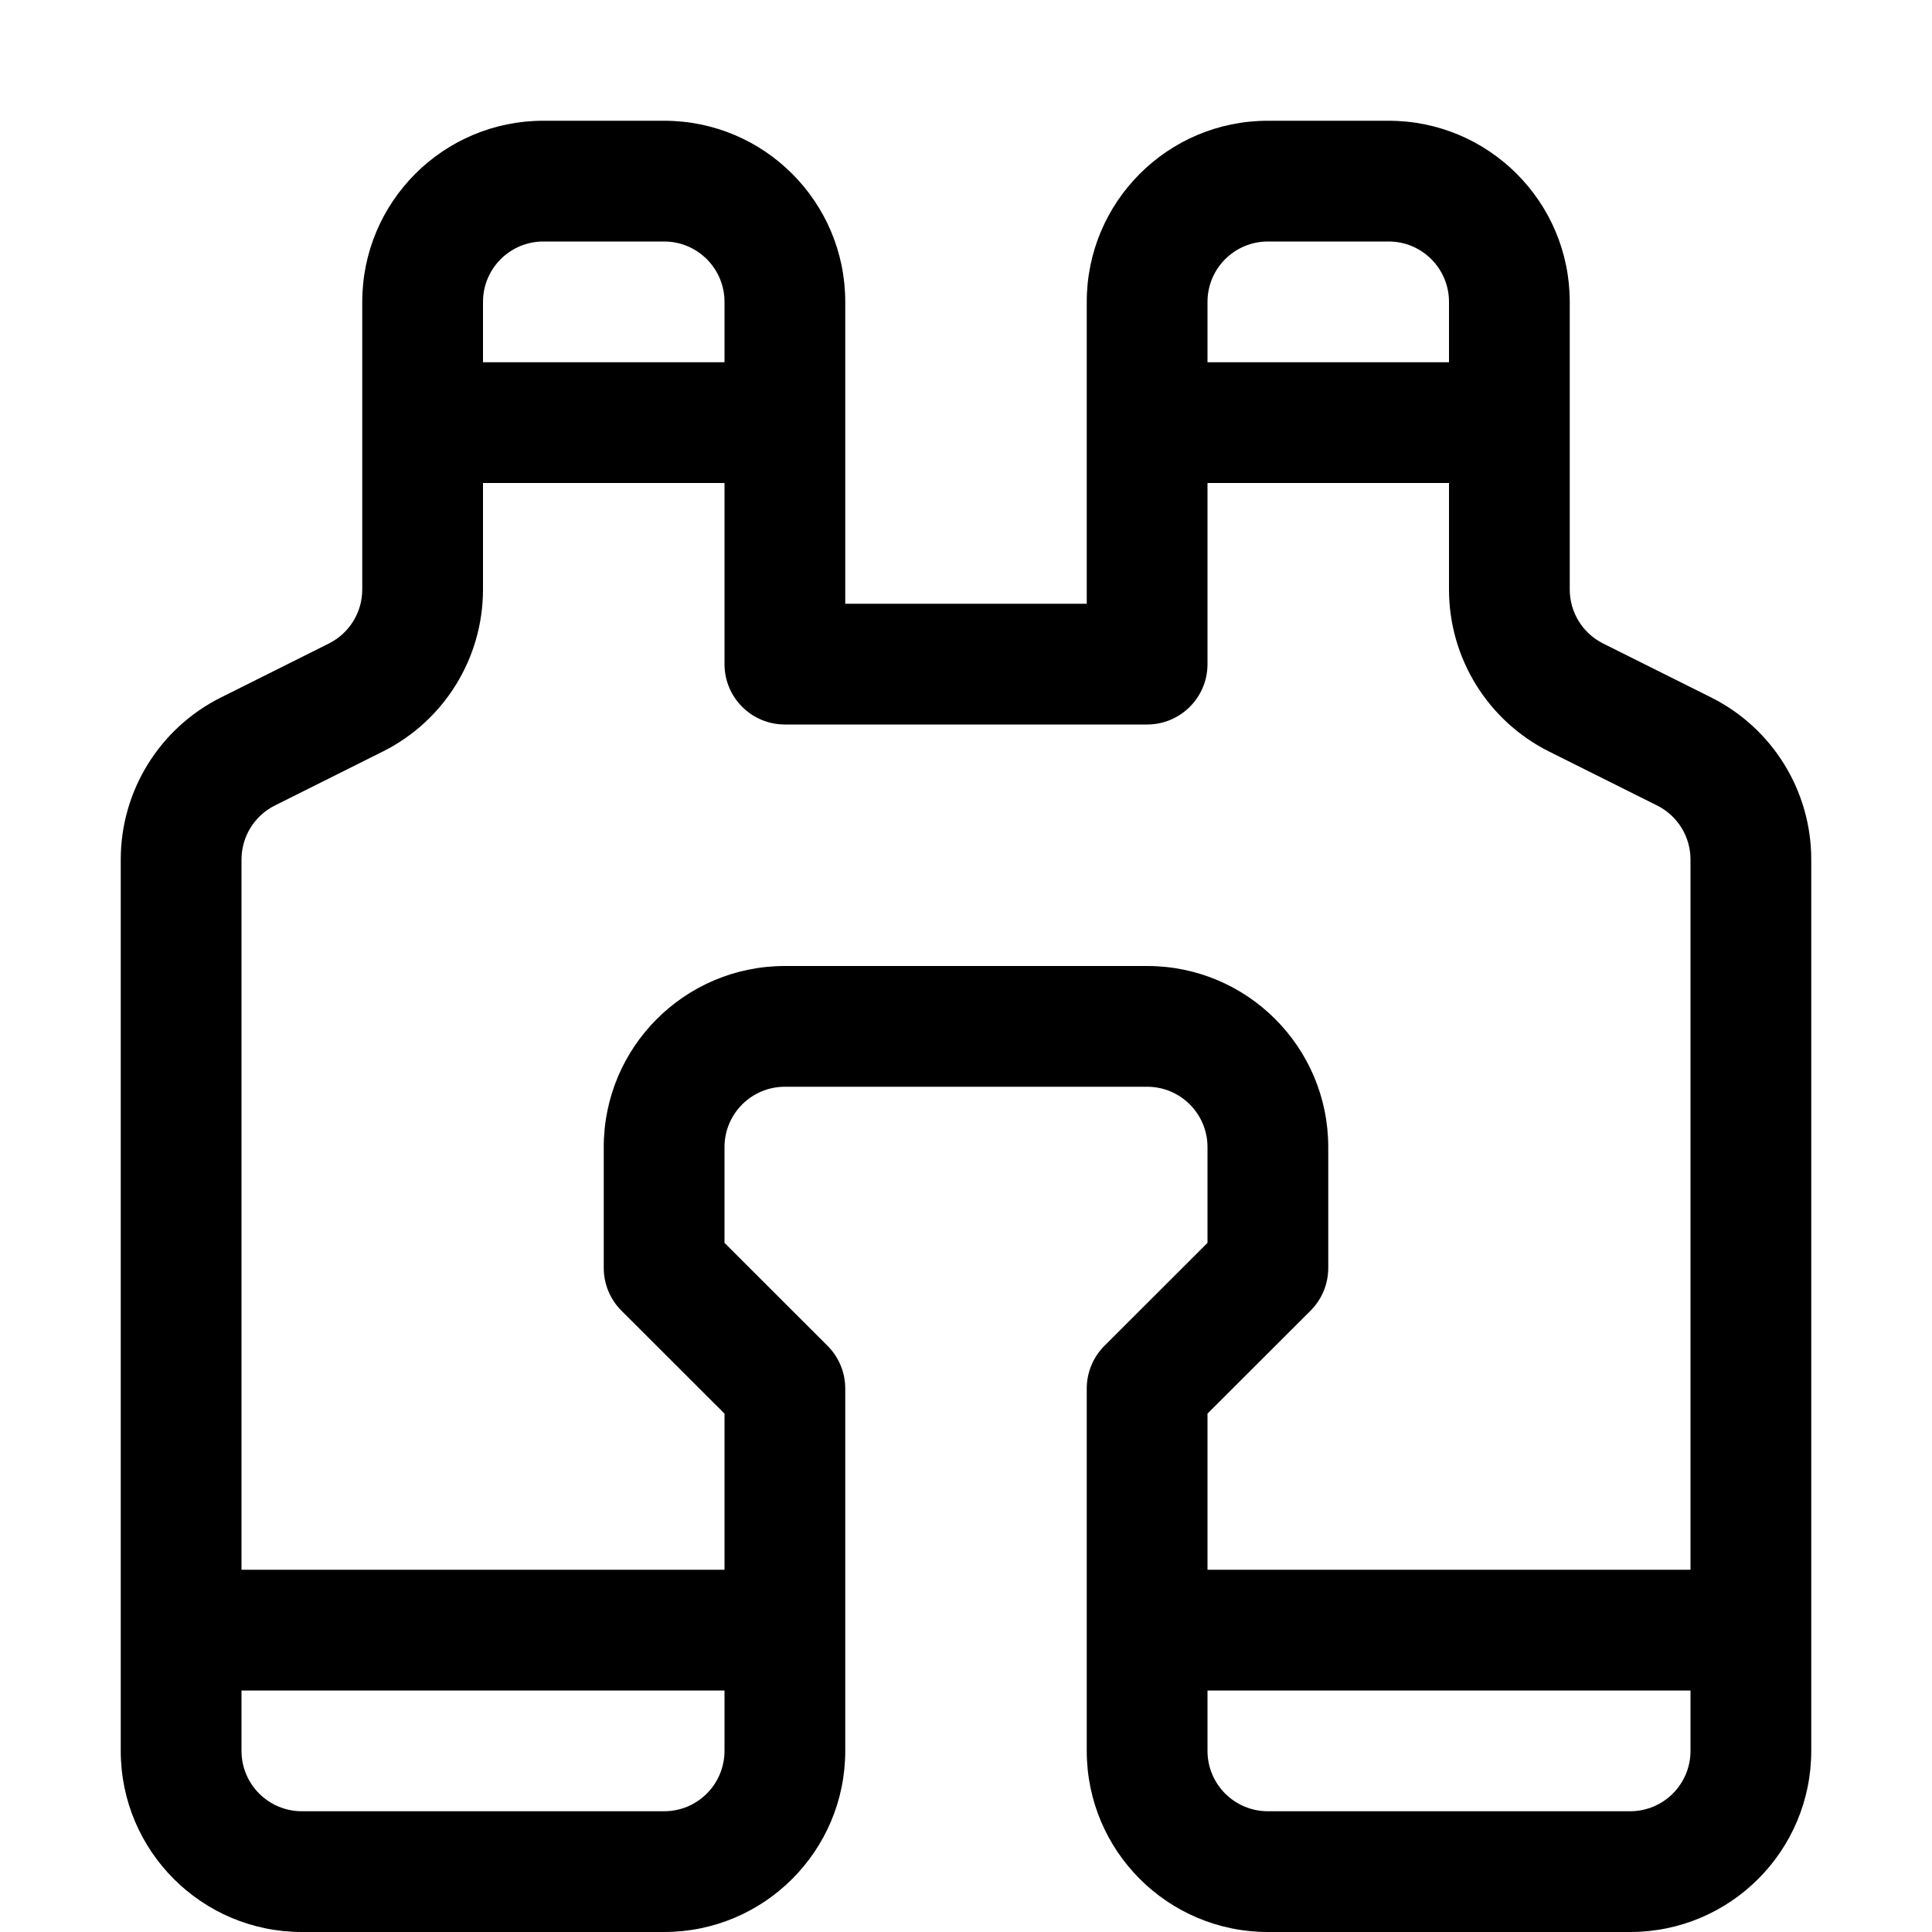
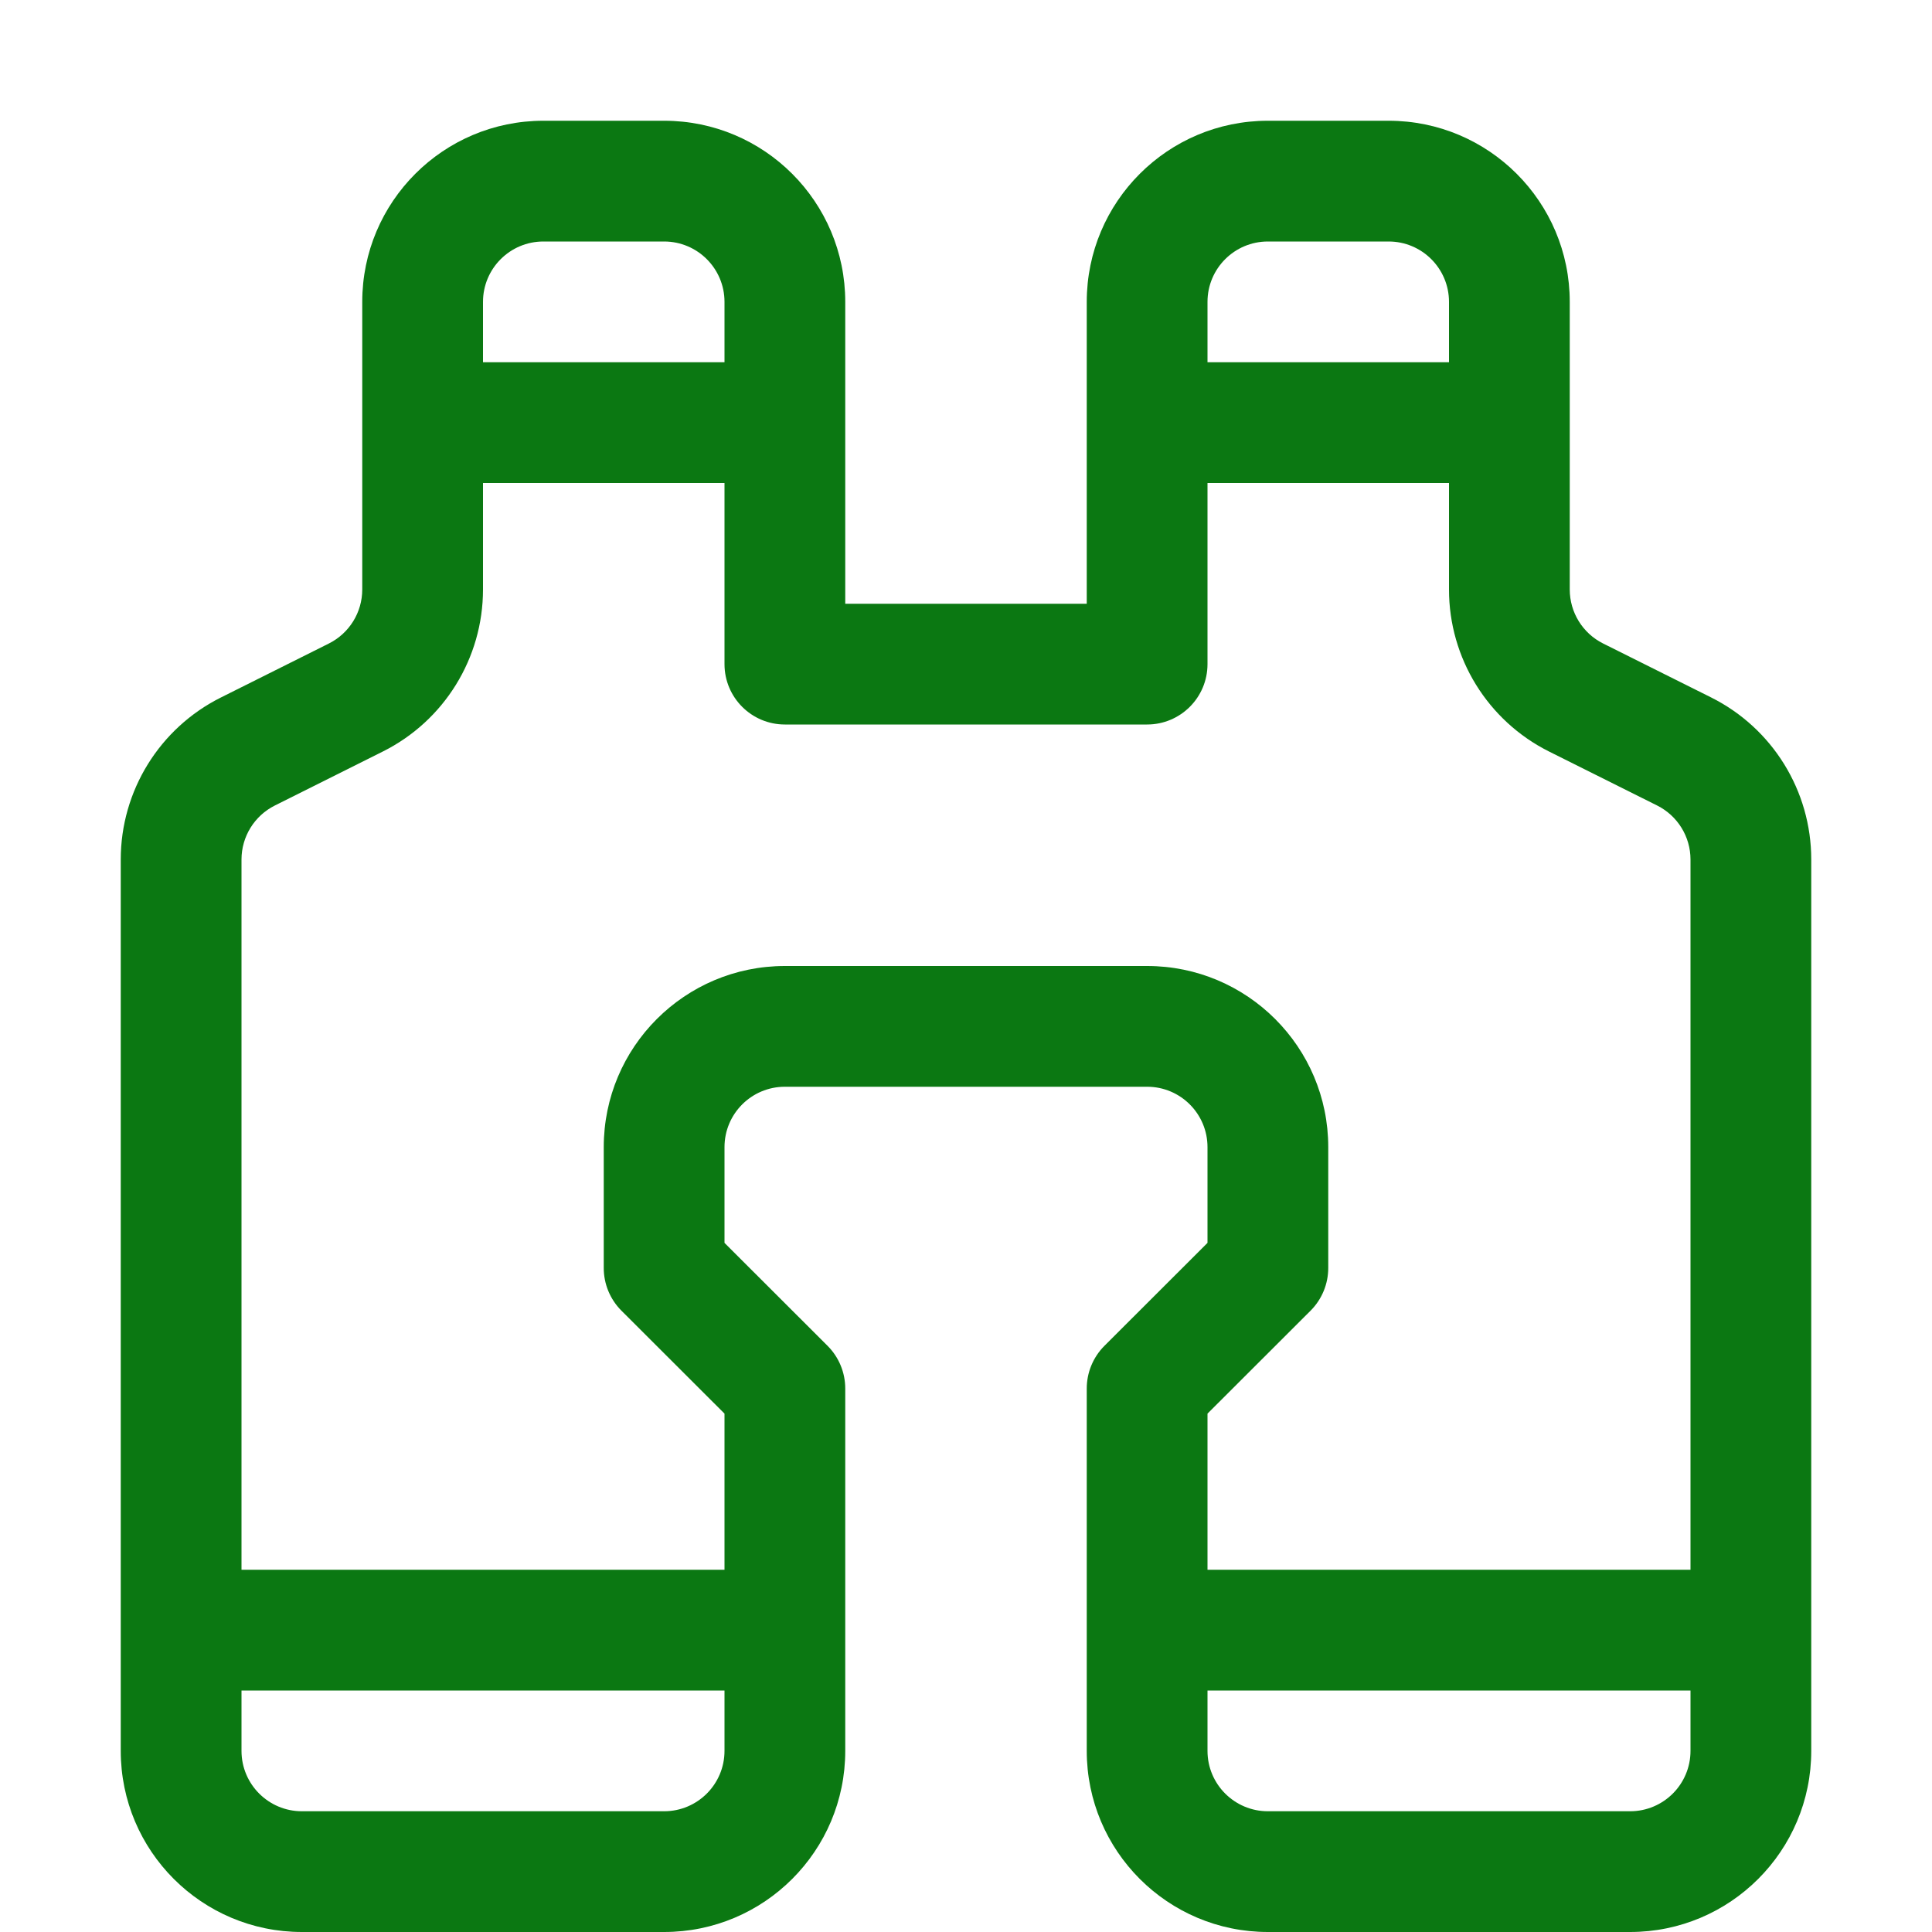
- <svg xmlns="http://www.w3.org/2000/svg" width="16" height="16" fill="currentColor" class="bi bi-binoculars" viewBox="0 0 16 16">
+ <svg xmlns="http://www.w3.org/2000/svg" width="16" height="16" fill="#0b7812" class="bi bi-binoculars" viewBox="0 0 16 16">
  <path d="M3 2.5A1.5 1.5 0 0 1 4.5 1h1A1.5 1.5 0 0 1 7 2.5V5h2V2.5A1.5 1.5 0 0 1 10.5 1h1A1.5 1.5 0 0 1 13 2.5v2.382a.5.5 0 0 0 .276.447l.895.447A1.5 1.5 0 0 1 15 7.118V14.5a1.5 1.5 0 0 1-1.5 1.5h-3A1.5 1.5 0 0 1 9 14.5v-3a.5.5 0 0 1 .146-.354l.854-.853V9.5a.5.5 0 0 0-.5-.5h-3a.5.5 0 0 0-.5.5v.793l.854.853A.5.5 0 0 1 7 11.5v3A1.5 1.5 0 0 1 5.5 16h-3A1.5 1.5 0 0 1 1 14.5V7.118a1.5 1.5 0 0 1 .83-1.342l.894-.447A.5.5 0 0 0 3 4.882zM4.5 2a.5.5 0 0 0-.5.5V3h2v-.5a.5.5 0 0 0-.5-.5zM6 4H4v.882a1.5 1.5 0 0 1-.83 1.342l-.894.447A.5.5 0 0 0 2 7.118V13h4v-1.293l-.854-.853A.5.5 0 0 1 5 10.5v-1A1.5 1.5 0 0 1 6.5 8h3A1.5 1.5 0 0 1 11 9.5v1a.5.5 0 0 1-.146.354l-.854.853V13h4V7.118a.5.5 0 0 0-.276-.447l-.895-.447A1.5 1.5 0 0 1 12 4.882V4h-2v1.5a.5.5 0 0 1-.5.5h-3a.5.5 0 0 1-.5-.5zm4-1h2v-.5a.5.5 0 0 0-.5-.5h-1a.5.5 0 0 0-.5.5zm4 11h-4v.5a.5.5 0 0 0 .5.5h3a.5.5 0 0 0 .5-.5zm-8 0H2v.5a.5.5 0 0 0 .5.5h3a.5.5 0 0 0 .5-.5z" />
</svg>
